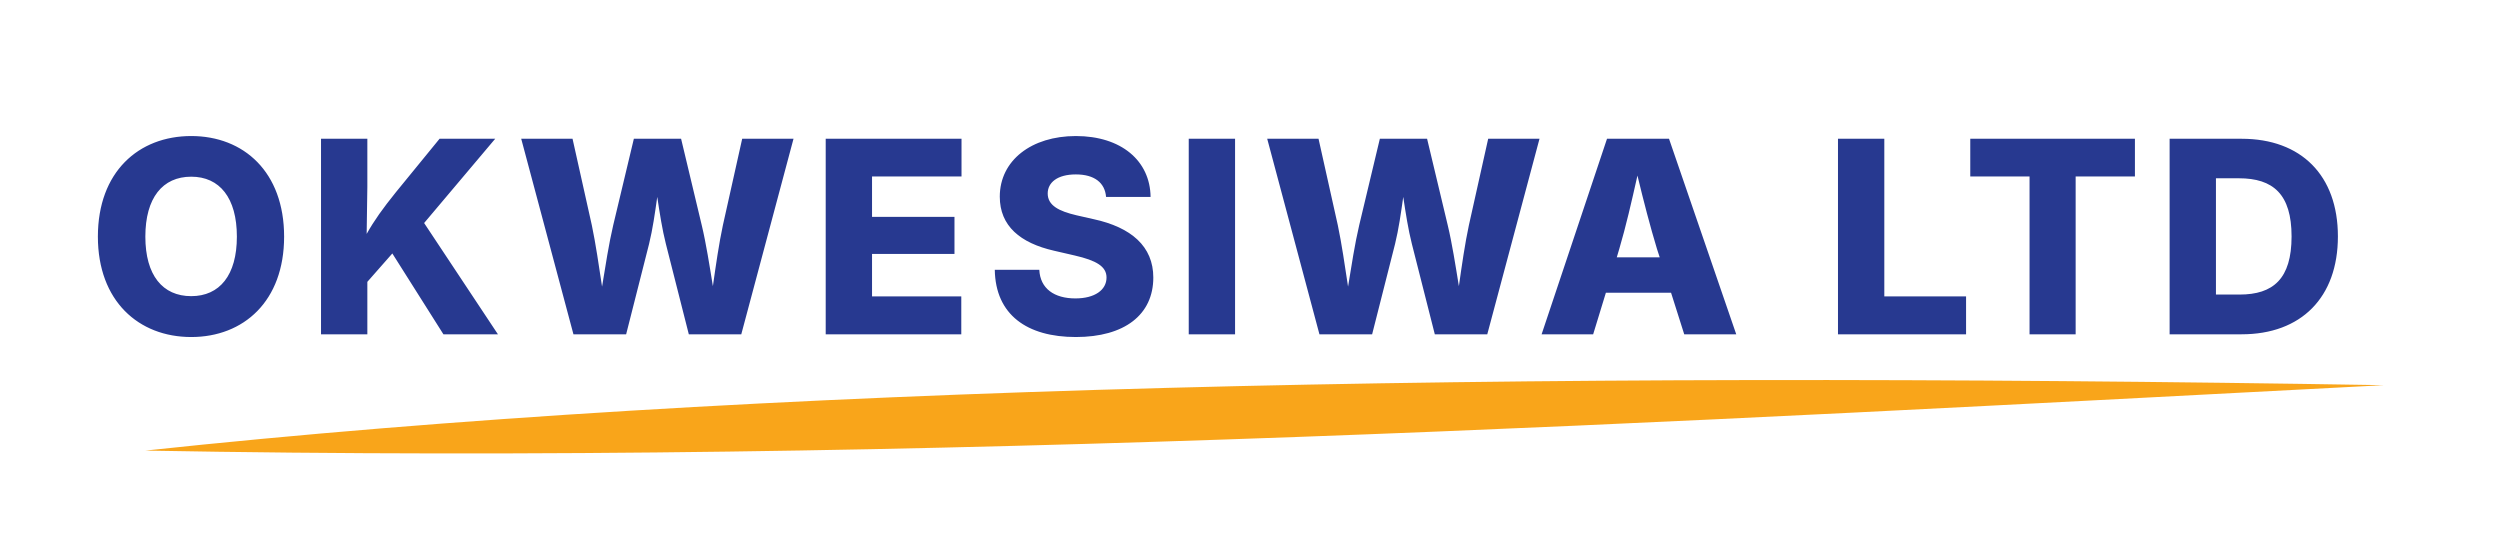
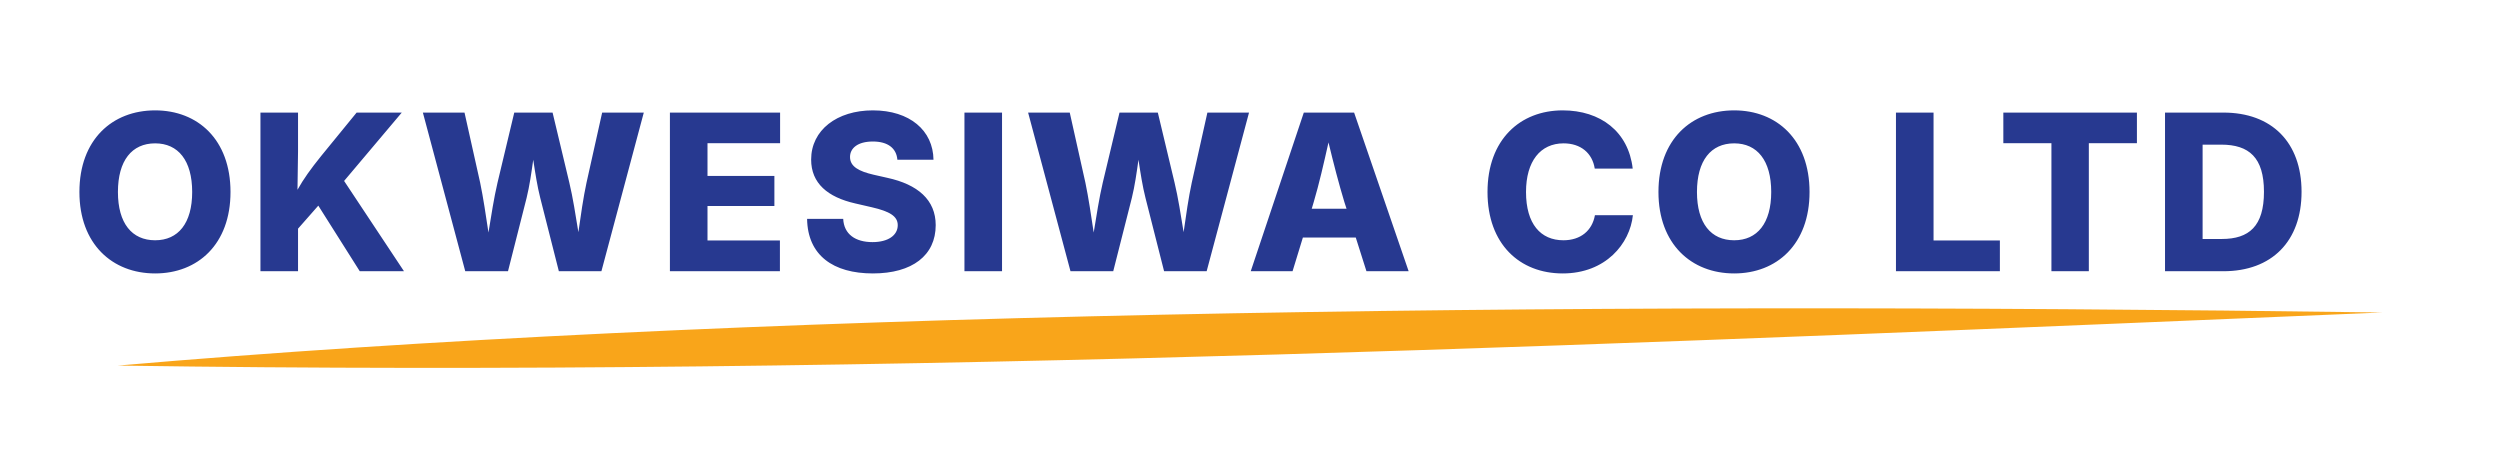
- <svg xmlns="http://www.w3.org/2000/svg" viewBox="0 0 172 38" fill="none" role="img" aria-label="OKWESIWA LTD">
-   <text x="6" y="23" font-family="'Plus Jakarta Sans', 'Inter', sans-serif" font-weight="800" font-size="18.5" letter-spacing="0.04em" fill="#273990">OKWESIWA LTD</text>
-   <path d="M10 31C52 26.5 104 25.5 164 26.5C116 29 64 32 10 31Z" fill="#F9A51A" />
+ <svg xmlns="http://www.w3.org/2000/svg" viewBox="0 0 212 38" fill="none" role="img" aria-label="OKWESIWA CO LTD">
+   <text x="6" y="23" font-family="'Plus Jakarta Sans', 'Inter', sans-serif" font-weight="800" font-size="18.5" letter-spacing="0.04em" fill="#273990">OKWESIWA CO LTD</text>
+   <path d="M10 31C62 26.5 130 25.5 202 26.5C142 29 76 32 10 31Z" fill="#F9A51A" />
</svg>
